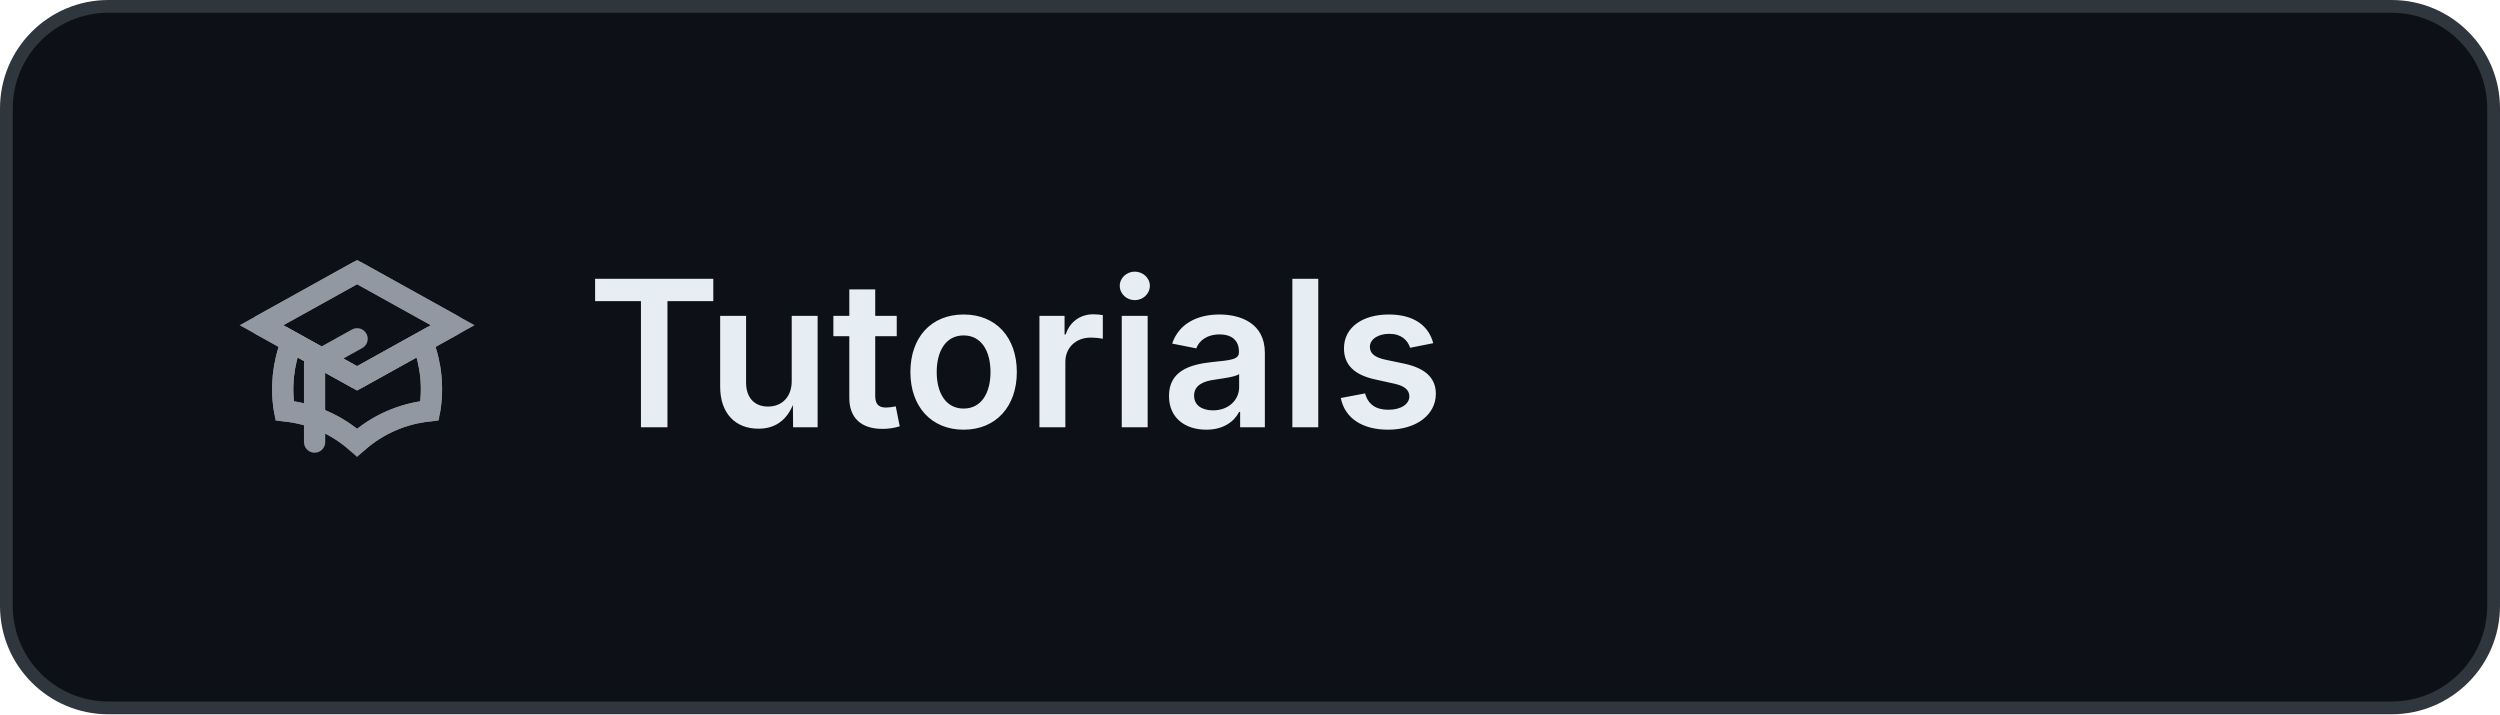
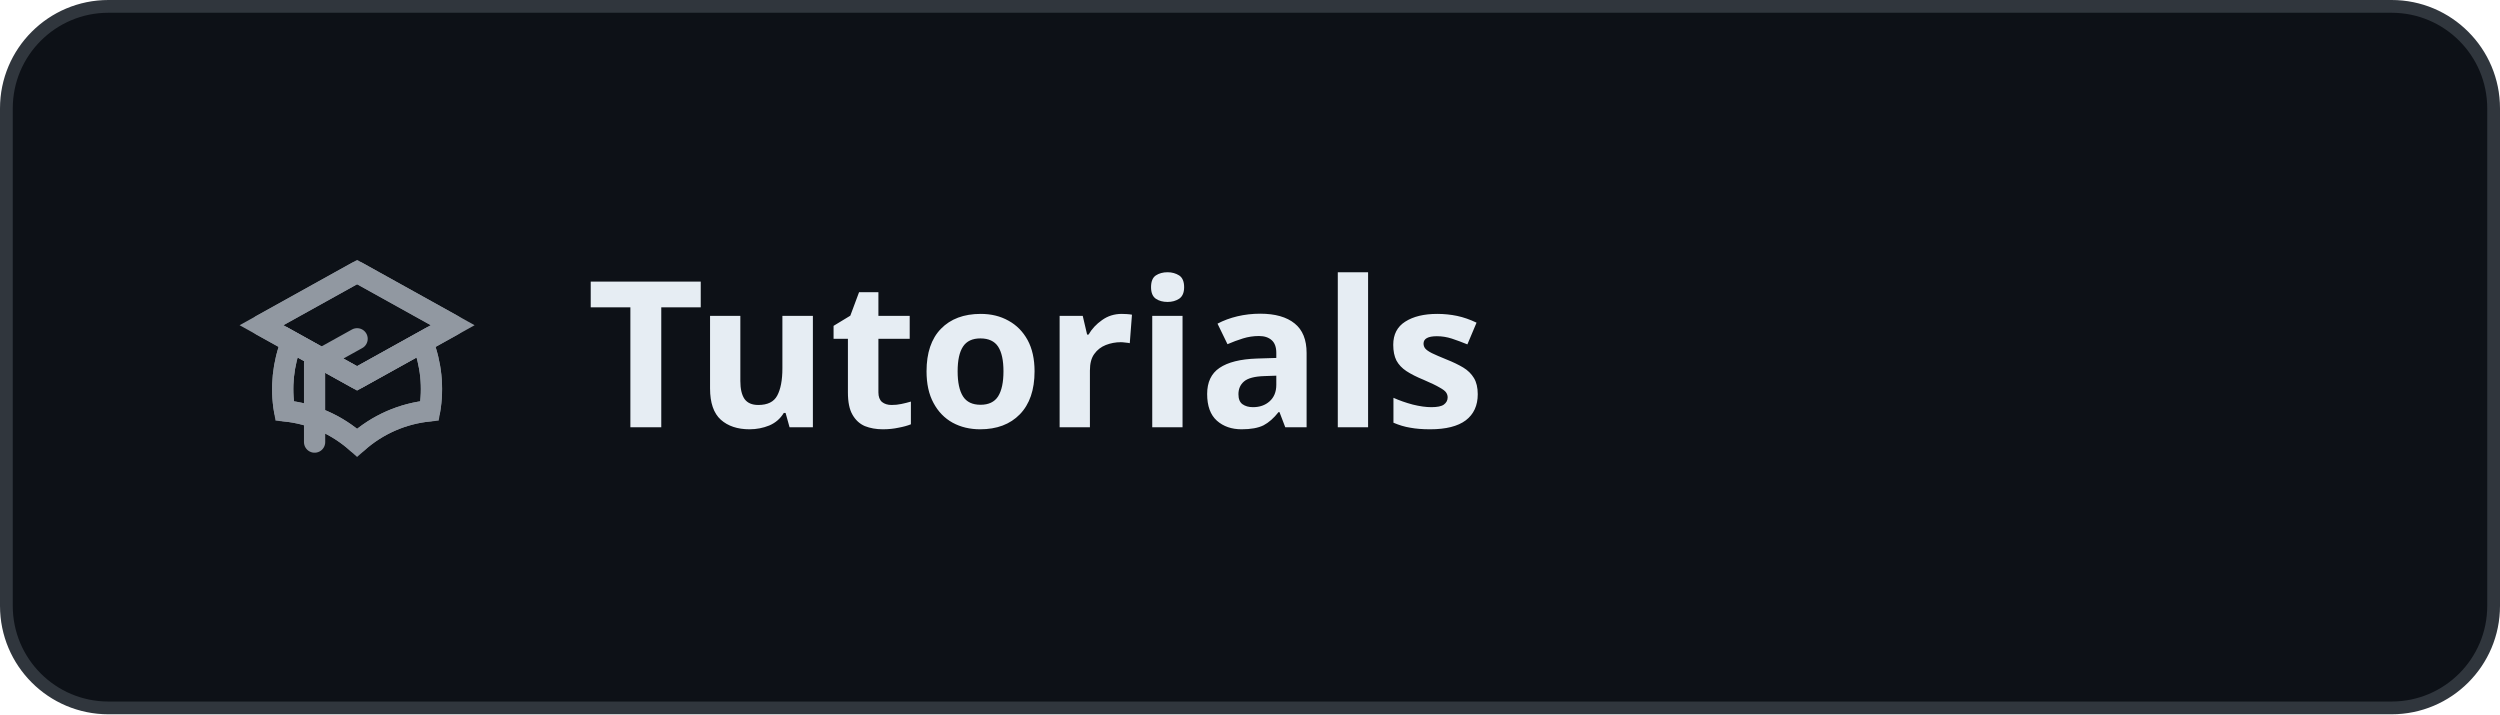
<svg xmlns="http://www.w3.org/2000/svg" width="196" height="56" viewBox="0 0 196 56" role="img" aria-label="Tutorials">
  <rect x="0.5" y="0.5" width="195" height="55" rx="8" fill="#0d1117" stroke="#30363d" />
  <g style="color:#9198a1" transform="translate(18 18) scale(.833)">
    <g fill="none" stroke="currentColor" stroke-width="2">
      <path d="M12 14l9-5-9-5-9 5 9 5z" />
      <path d="M12 14l6.16-3.422a12.083 12.083 0 01.665 6.479A11.952 11.952 0 0012 20.055a11.952 11.952 0 00-6.824-2.998 12.078 12.078 0 01.665-6.479L12 14z" />
      <path stroke-linecap="round" stroke-linejoin="round" d="M12 14l9-5-9-5-9 5 9 5zm0 0l6.16-3.422a12.083 12.083 0 01.665 6.479A11.952 11.952 0 0012 20.055a11.952 11.952 0 00-6.824-2.998 12.078 12.078 0 01.665-6.479L12 14zm-4 6v-7.5l4-2.222" />
    </g>
  </g>
-   <text x="46" y="33.5" fill="#e6edf3" font-family="Inter, -apple-system, BlinkMacSystemFont, 'Segoe UI', Helvetica, Arial, sans-serif" font-size="16" font-weight="600">Tutorials</text>
+   <text x="46" y="33.5" fill="#e6edf3" font-family="-apple-system, BlinkMacSystemFont, 'Segoe UI', 'Noto Sans', Helvetica, Arial, sans-serif" font-size="16" font-weight="600">Tutorials</text>
</svg>
